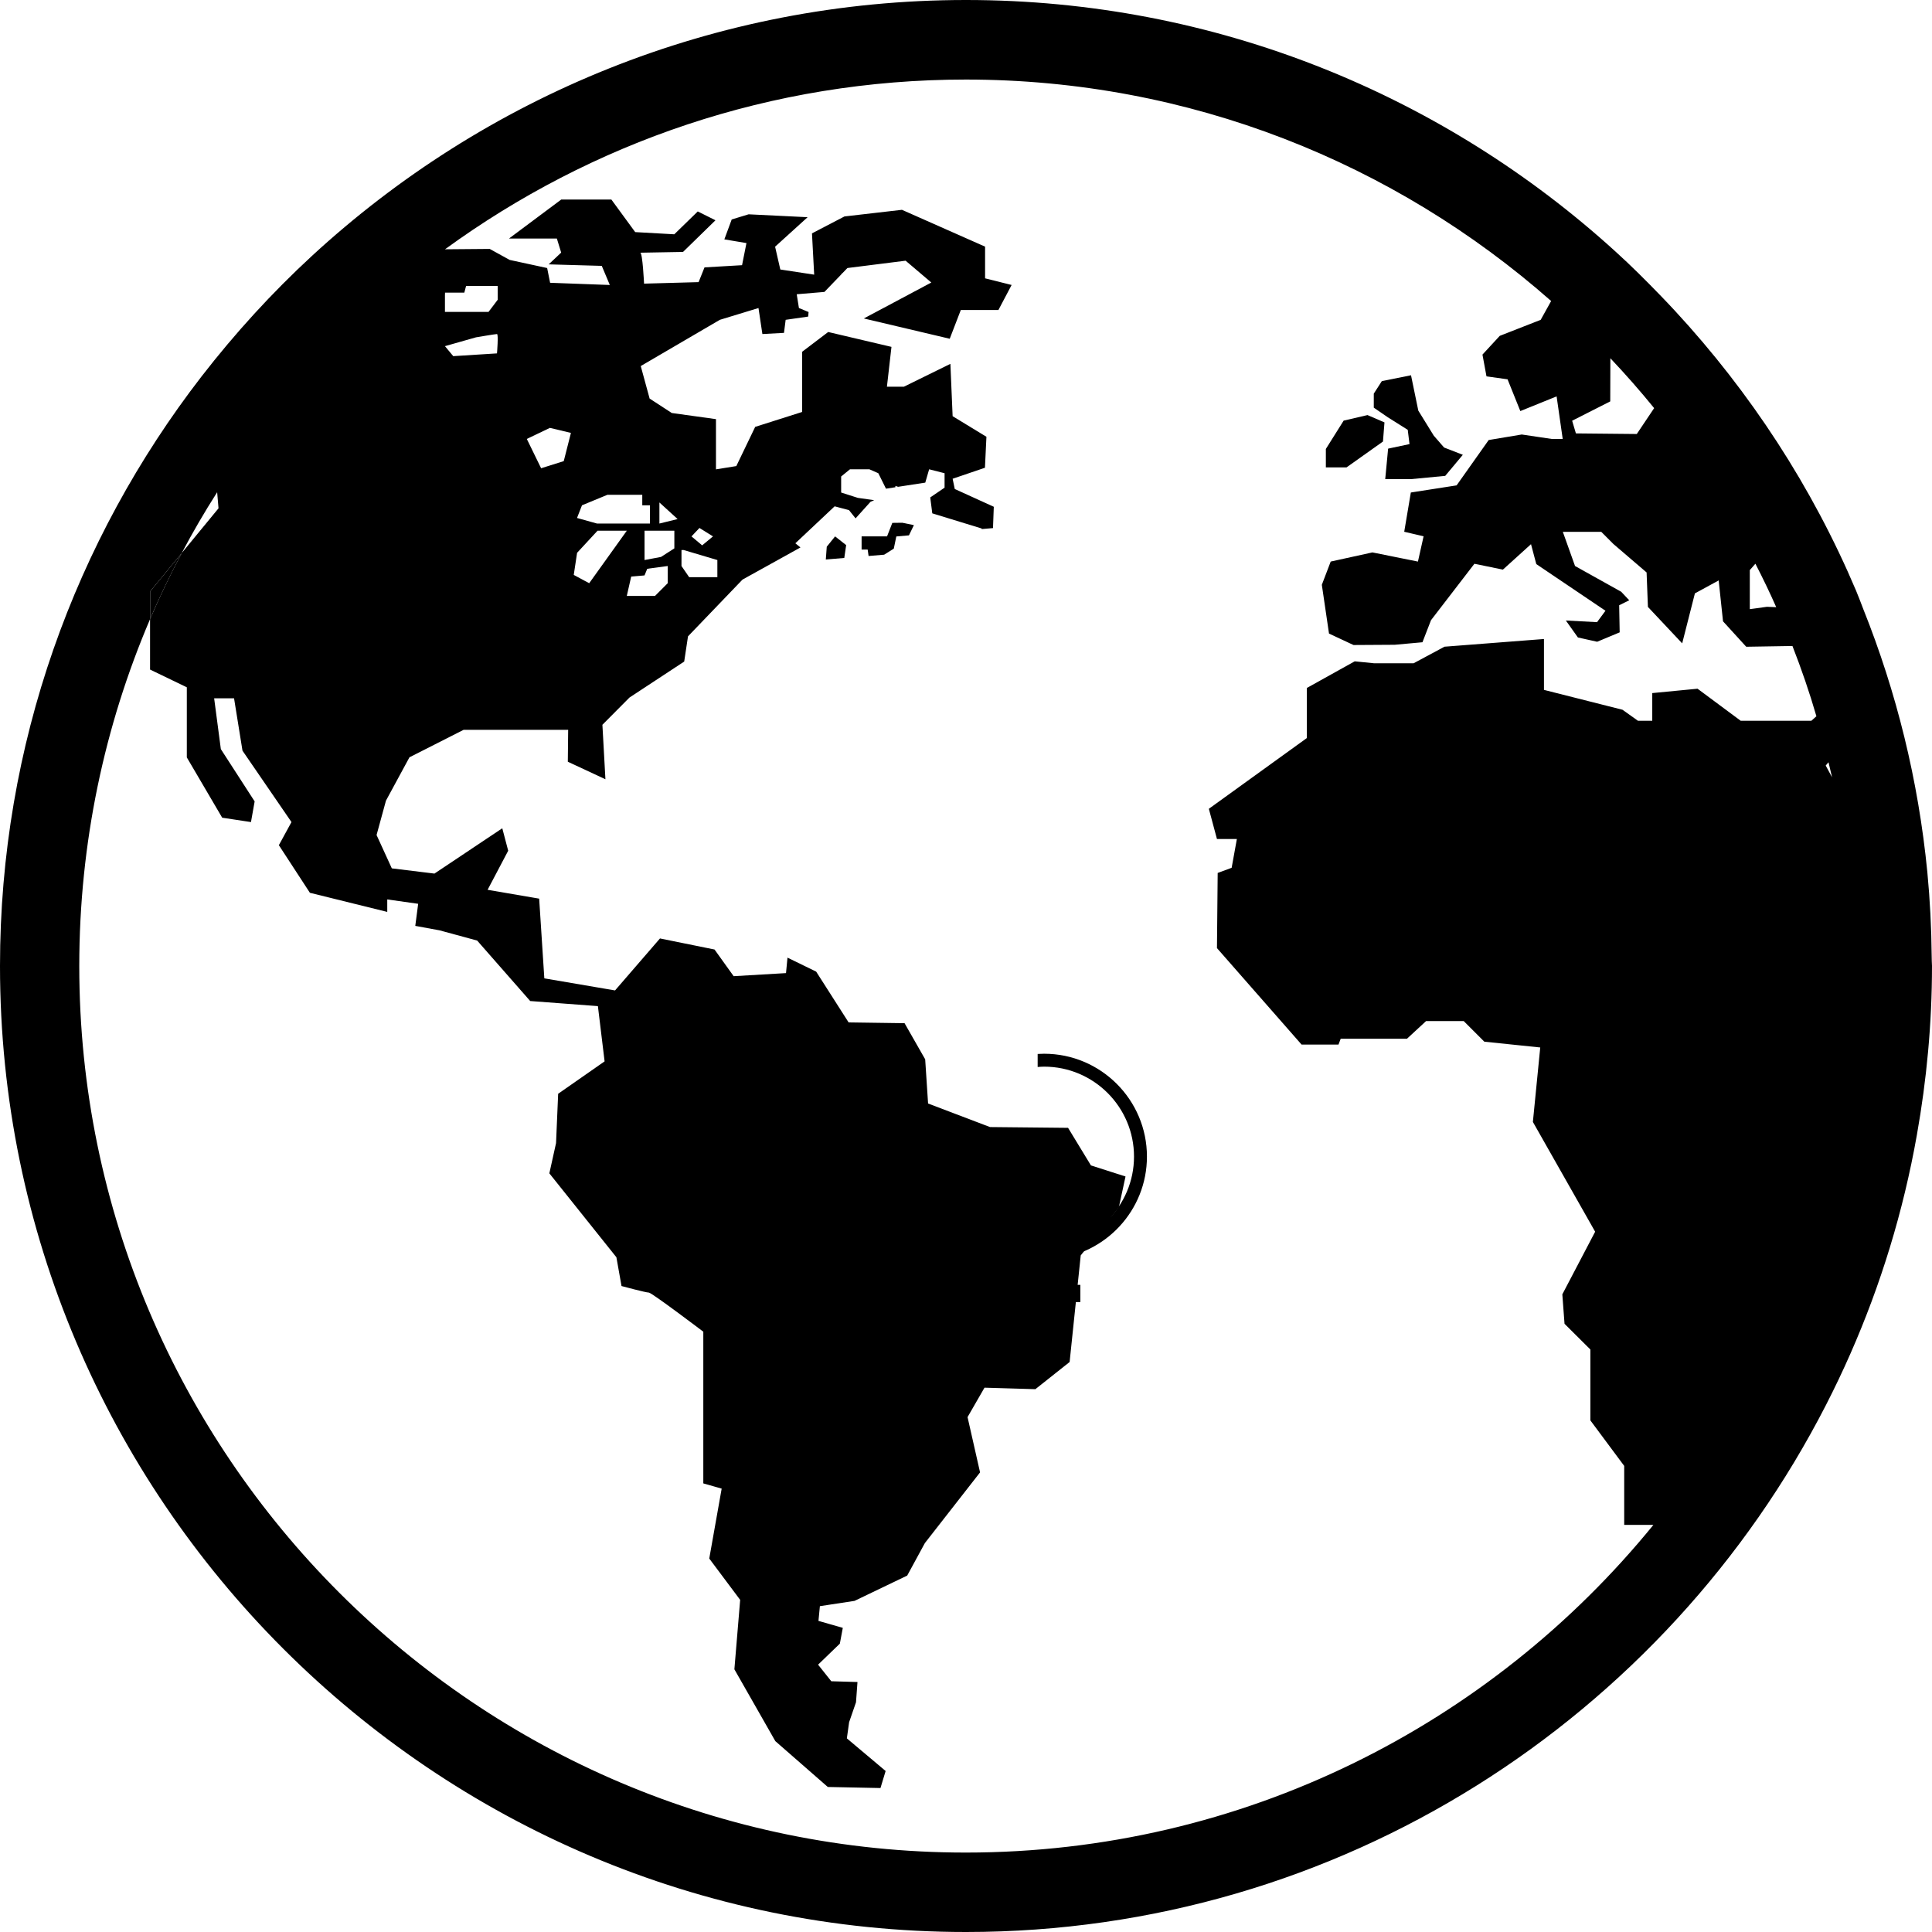
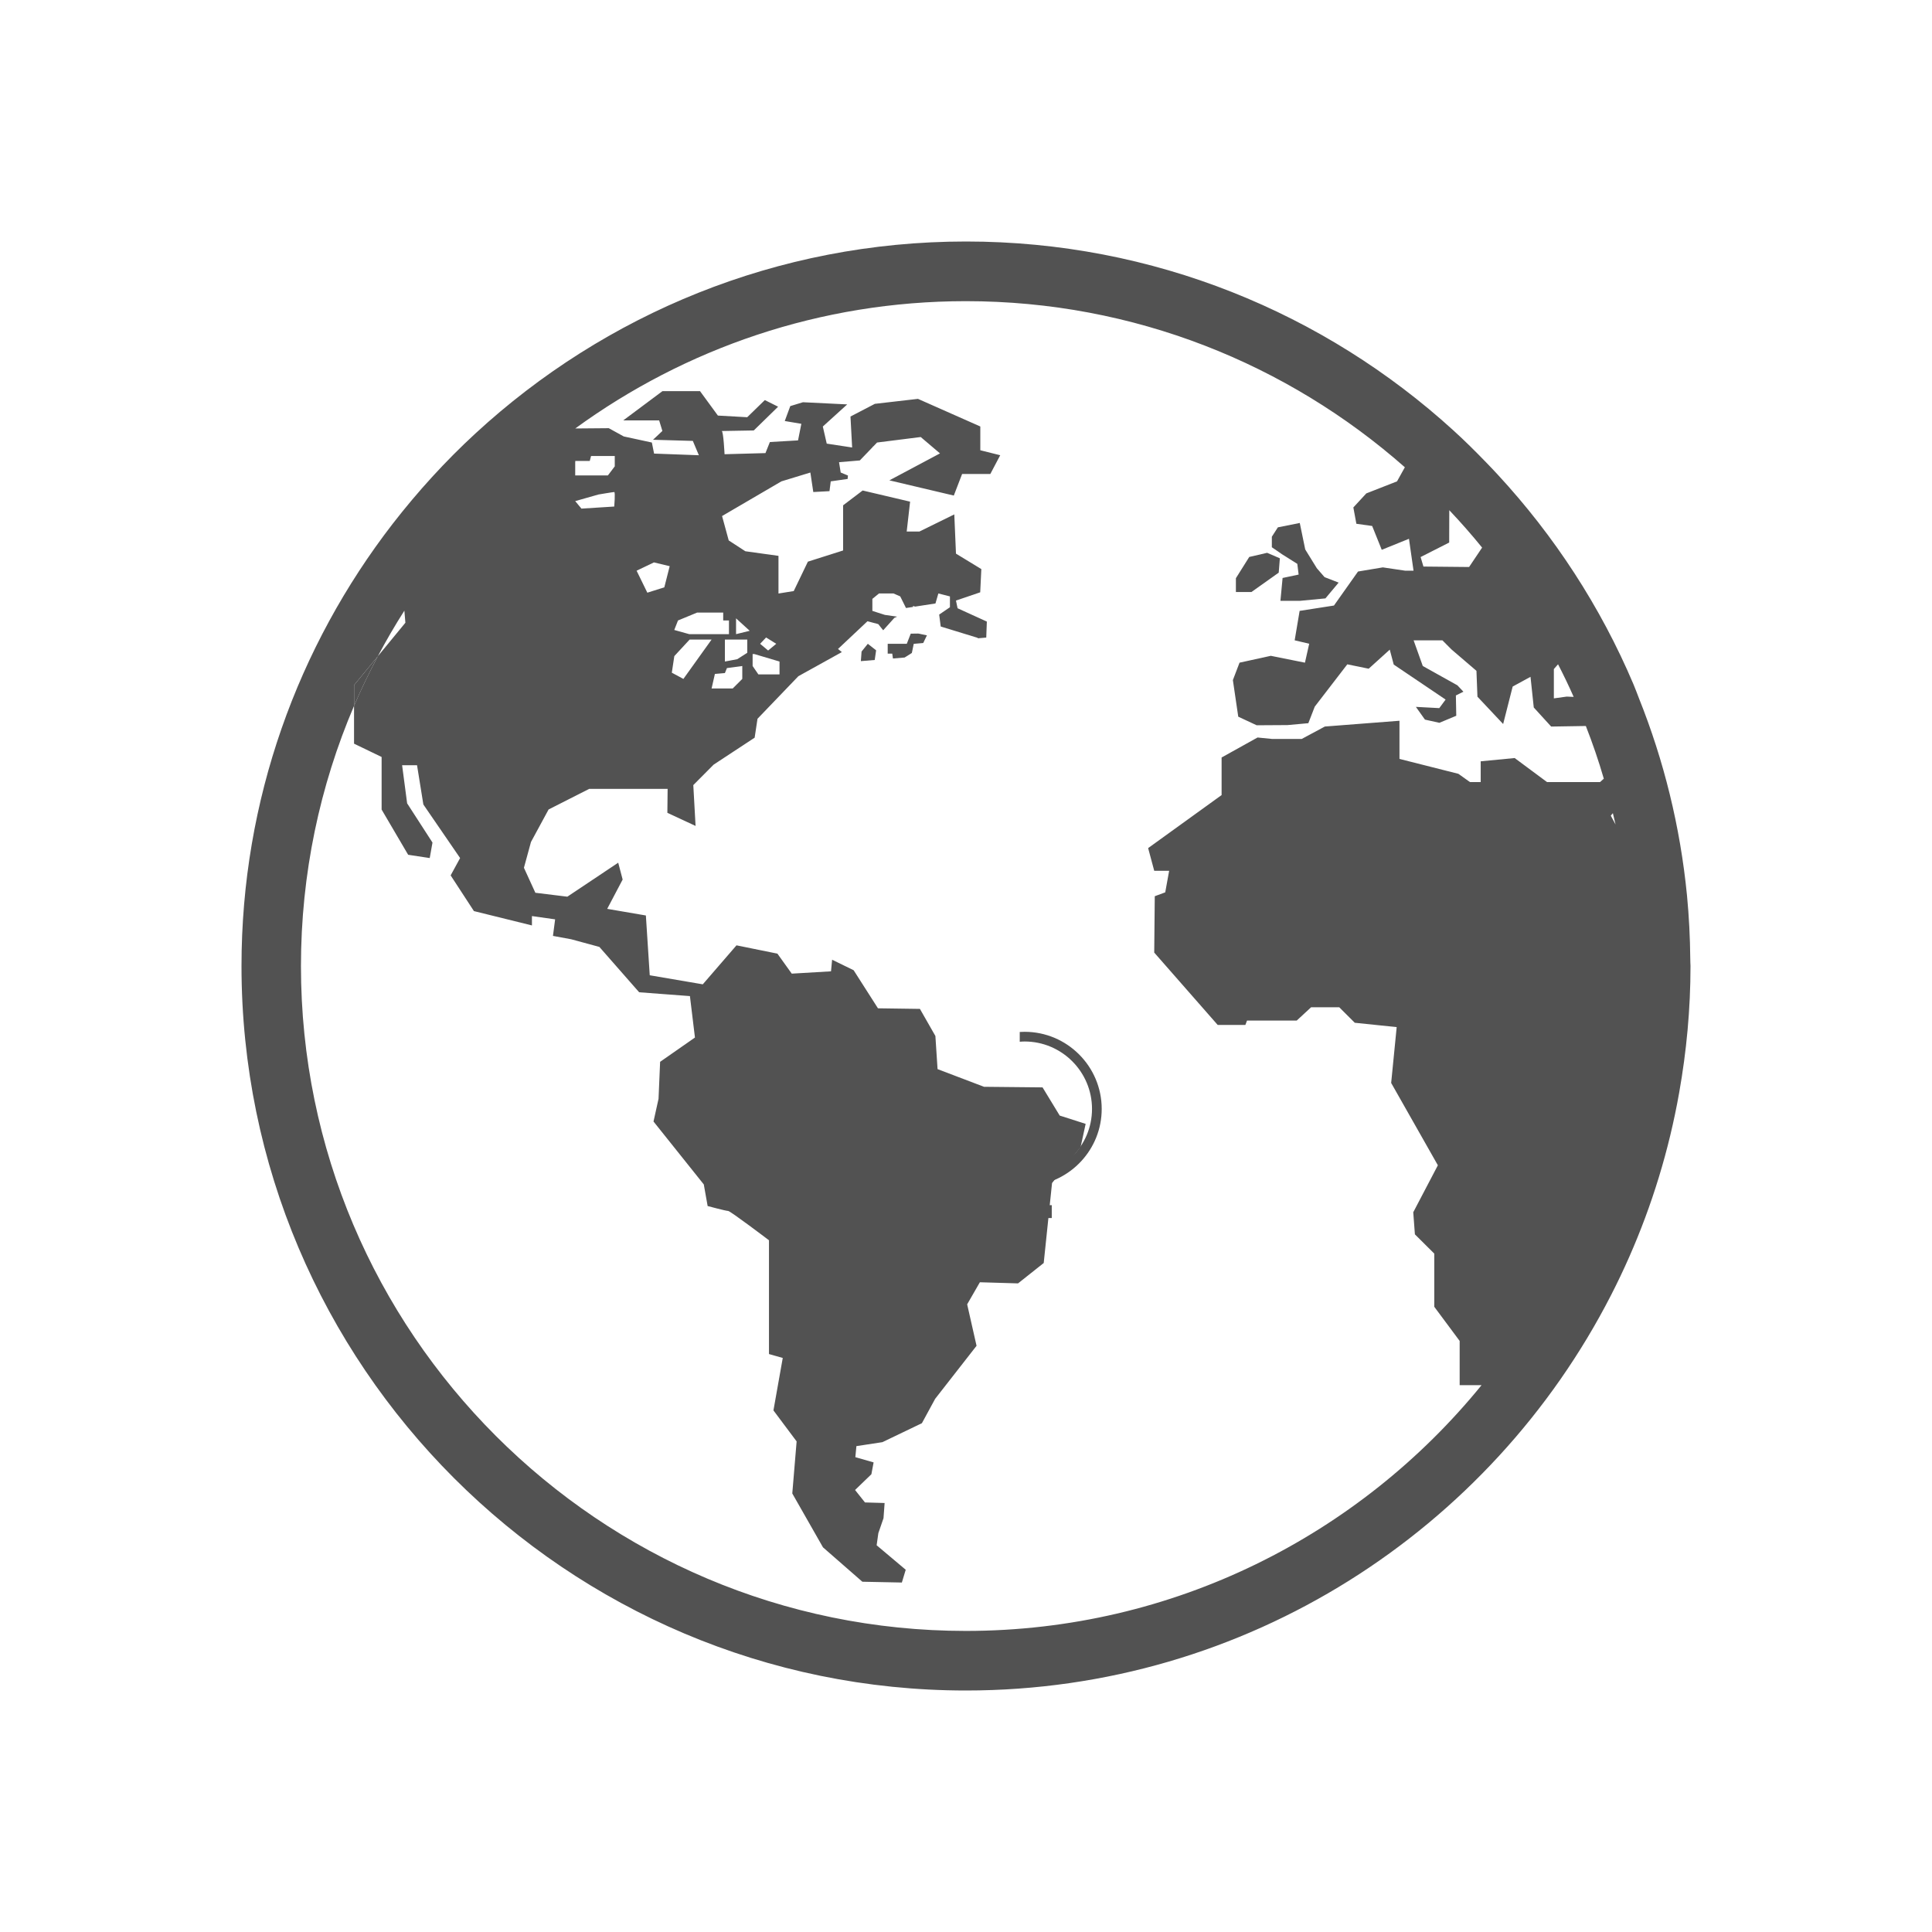
- <svg xmlns="http://www.w3.org/2000/svg" fill="#000000" version="1.1" id="Capa_1" width="800px" height="800px" viewBox="0 0 356.926 356.926" xml:space="preserve">
-   <g>
-     <g>
-       <path d="M211.89,213.669c0-10.475-8.521-18.997-18.996-18.997c-0.401,0-0.799,0.017-1.193,0.041v2.406  c0.396-0.028,0.79-0.061,1.193-0.061c9.158,0,16.608,7.452,16.608,16.611s-7.45,16.61-16.608,16.61   c-0.269,0-0.53-0.027-0.795-0.041v0.897v1.509v4.723H186.2v3.182h13.388v-3.182h-5.104v-4.774   C204.218,231.781,211.89,223.607,211.89,213.669z" />
+ <svg xmlns="http://www.w3.org/2000/svg" viewBox="62.5 62.5 500 500" width="500px" height="500px">
+   <defs />
+   <g id="Capa_1" transform="matrix(1.050641, 0, 0, 1.050638, -518.7085, 70.69957)" style="">
+     <g transform="matrix(1, 0, 0, 1, 612.6817, 51.68329)">
      <g>
-         <polygon points="260.072,79.408 260.398,82.045 256.447,82.882 255.913,88.517 260.677,88.517 266.998,87.913 270.251,84.021    266.788,82.678 264.883,80.488 262.024,75.858 260.677,69.329 255.286,70.409 253.799,72.721 253.799,75.312 256.378,77.084        " />
-         <polygon points="255.495,81.569 255.773,78.037 252.637,76.683 248.233,77.706 244.945,82.94 244.945,86.344 248.768,86.344       " />
-         <path d="M164.852,96.598l-0.976,2.498h-4.7v2.428h1.121c0,0,0.07,0.511,0.168,1.191l2.876-0.238l1.783-1.121l0.465-2.248   l2.335-0.204l0.912-1.888l-2.138-0.442L164.852,96.598z" />
-         <polygon points="152.739,101.001 152.565,103.366 155.976,103.081 156.324,100.705 154.279,99.096    " />
-         <path d="M356.868,176.633c-0.047-5.223-0.313-10.398-0.802-15.505c-1.662-17.01-5.717-33.311-11.828-48.589   c-0.441-1.127-0.859-2.283-1.336-3.41c-8.121-19.183-19.531-36.646-33.474-51.721c-0.906-0.987-1.835-1.952-2.765-2.916    c-2.649-2.736-5.333-5.415-8.156-7.971C266.788,17.631,224.642,0,178.463,0C131.896,0,89.447,17.957,57.635,47.271    c-7.413,6.832-14.221,14.303-20.408,22.285C13.919,99.717,0,137.49,0,178.463c0,98.398,80.059,178.463,178.463,178.463    c69.225,0,129.316-39.643,158.897-97.399c6.32-12.327,11.247-25.491,14.569-39.294c0.837-3.486,1.58-7.018,2.208-10.585    c1.801-10.137,2.788-20.56,2.788-31.196C356.902,177.859,356.868,177.249,356.868,176.633z M323.278,105.306l1.022-1.162    c1.359,2.637,2.649,5.304,3.846,8.028l-1.708-0.07l-3.172,0.436v-7.233H323.278z M297.484,74.156l0.023-7.971    c2.812,2.975,5.508,6.036,8.087,9.214l-3.207,4.781l-11.247-0.111l-0.696-2.341L297.484,74.156z M82.214,54.364v-0.302h3.567    l0.325-1.226h5.838v2.55l-1.691,2.236h-8.052v-3.259H82.214z M87.925,62.323c0,0,3.578-0.61,3.892-0.61c0.296,0,0,3.573,0,3.573    l-8.081,0.511l-1.534-1.847L87.925,62.323z M334.642,133.156h-13.06l-7.971-5.92l-8.365,0.808v5.112h-2.648l-2.848-2.033    l-14.512-3.671v-9.4l-18.38,1.423l-5.705,3.062h-7.285l-3.59-0.36l-8.854,4.926v9.254l-18.097,13.065l1.5,5.583h3.677    l-0.964,5.315l-2.58,0.953l-0.133,13.884l15.633,17.823h6.819l0.407-1.081h12.246l3.531-3.265h6.948l3.812,3.811l10.328,1.069    l-1.359,13.757l11.503,20.28l-6.064,11.572l0.406,5.438l4.775,4.752v13.095l6.251,8.412v10.897h5.391    c-30.046,36.913-75.823,60.534-127.026,60.534c-90.312,0-163.783-73.454-163.783-163.777c0-22.732,4.665-44.401,13.077-64.089    v-5.106l5.855-7.11c2.033-3.846,4.212-7.582,6.542-11.235l0.25,2.974l-6.791,8.261c-2.108,3.985-4.084,8.052-5.855,12.217v9.312    l6.791,3.276v12.955l6.535,11.136l5.316,0.808l0.68-3.817l-6.245-9.661l-1.237-9.388h3.677l1.557,9.673l9.051,13.193l-2.33,4.27    l5.734,8.795l14.291,3.532v-2.306l5.711,0.808l-0.534,4.078l4.484,0.825l6.948,1.888l9.8,11.171l12.507,0.941l1.237,10.207    l-8.58,5.984l-0.39,9.115l-1.237,5.588l12.386,15.5l0.947,5.32c0,0,4.49,1.209,5.048,1.209c0.535,0,10.062,7.227,10.062,7.227    v28.024l3.393,0.964l-2.294,12.92l5.71,7.634l-1.068,12.827l7.563,13.269l9.696,8.47l9.731,0.197l0.952-3.148l-7.163-6.029    l0.418-2.986l1.272-3.684l0.273-3.741l-4.839-0.14l-2.44-3.066l4.021-3.881l0.546-2.916l-4.496-1.29l0.261-2.719l6.402-0.976    l9.73-4.672l3.265-6.006l10.196-13.06l-2.312-10.213l3.131-5.438l9.399,0.278l6.327-5.02l2.051-19.693l7.04-8.877l1.237-5.704    l-6.39-2.045l-4.224-6.942l-14.419-0.145l-11.444-4.351l-0.534-8.162l-3.811-6.675l-10.335-0.145l-5.995-9.382l-5.298-2.585    l-0.273,2.858l-9.672,0.569l-3.532-4.926l-10.079-2.045l-8.302,9.603l-13.065-2.23l-0.953-14.727l-9.527-1.632l3.805-7.221    l-1.092-4.148l-12.531,8.371l-7.877-0.964l-2.817-6.158l1.737-6.355l4.339-8.005l9.998-5.072h19.322l-0.064,5.891l6.948,3.235    l-0.558-10.062l5.007-5.037l10.103-6.64l0.703-4.659l10.068-10.486l10.707-5.937l-0.941-0.773l7.256-6.826l2.655,0.703    l1.214,1.522l2.76-3.062l0.68-0.296l-3.021-0.43l-3.084-0.987v-2.963l1.632-1.33h3.579l1.655,0.726l1.418,2.858l1.737-0.267    v-0.244l0.5,0.163l5.02-0.772l0.714-2.463l2.852,0.726v2.667l-2.666,1.818h0.018l0.377,2.928l9.115,2.794c0,0,0,0.035,0.023,0.11    l2.079-0.18l0.146-3.939l-7.209-3.282l-0.396-1.894l5.972-2.033l0.273-5.722l-6.245-3.805l-0.412-9.667l-8.581,4.218h-3.143    l0.837-7.355l-11.688-2.748l-4.816,3.654v11.119l-8.673,2.754l-3.486,7.244l-3.758,0.604v-9.277l-8.162-1.133l-4.096-2.667    l-1.639-6.007l14.611-8.54l7.14-2.179l0.72,4.804l3.991-0.215l0.308-2.411l4.166-0.599l0.07-0.842l-1.784-0.738l-0.407-2.544    l5.118-0.43l3.091-3.213l0.18-0.238l0.035,0.012l0.941-0.976l10.753-1.354l4.746,4.032l-12.467,6.64l15.871,3.747l2.045-5.31    h6.948l2.44-4.625l-4.903-1.226v-5.856l-15.359-6.803l-10.62,1.226l-6.001,3.125l0.407,7.628l-6.257-0.953l-0.964-4.212    l6.007-5.449l-10.898-0.535l-3.125,0.953l-1.359,3.677l4.084,0.686l-0.813,4.084l-6.936,0.406l-1.092,2.725L118.987,52.4    c0,0-0.273-5.711-0.703-5.711c-0.389,0,7.901-0.145,7.901-0.145l5.995-5.85l-3.271-1.632l-4.339,4.223l-7.222-0.406l-4.403-6.019    h-9.254L94.03,44.07h8.848l0.796,2.597l-2.307,2.172l9.807,0.279l1.487,3.532l-11.032-0.407l-0.546-2.725l-6.925-1.499    l-3.689-2.033l-8.255,0.069c27.043-19.699,60.284-31.358,96.226-31.358c41.403,0,79.263,15.476,108.124,40.915l-1.929,3.474    l-7.564,2.962l-3.194,3.462l0.743,4.02l3.893,0.546l2.358,5.867l6.704-2.713l1.127,7.86h-2.045l-5.519-0.819l-6.111,1.022    l-5.926,8.377l-8.458,1.319l-1.221,7.25l3.579,0.842l-1.046,4.665l-8.412-1.69l-7.703,1.69l-1.639,4.293l1.325,9.01l4.531,2.115    l7.61-0.046l5.123-0.465l1.58-4.078l8.018-10.422l5.264,1.081l5.193-4.7l0.976,3.678l12.78,8.621l-1.557,2.108l-5.763-0.308    l2.23,3.137l3.556,0.79l4.159-1.737l-0.093-5.002l1.859-0.923l-1.487-1.575l-8.528-4.758l-2.254-6.314h7.099l2.243,2.248    l6.134,5.257l0.244,6.367l6.332,6.733l2.348-9.231l4.392-2.394l0.802,7.552l4.287,4.7l8.54-0.139    c1.661,4.247,3.148,8.563,4.427,12.978L334.642,133.156z M97.324,81.092l4.27-2.044l3.881,0.929l-1.324,5.211l-4.183,1.319    L97.324,81.092z M120.073,93.35v3.37h-9.783l-3.689-1.028l0.918-2.341l4.7-1.94h6.437v1.94H120.073z M124.582,98.05v3.259    l-2.463,1.58l-3.044,0.575c0,0,0-4.903,0-5.415H124.582z M121.822,96.72v-3.893l3.363,3.067L121.822,96.72z M123.355,104.568    v3.178l-2.347,2.347h-5.211l0.813-3.573l2.463-0.215l0.5-1.226L123.355,104.568z M110.39,98.05h5.408l-6.948,9.696l-2.852-1.534    l0.616-4.084L110.39,98.05z M132.529,103.464v3.166h-5.211l-1.417-2.062v-2.951h0.406L132.529,103.464z M127.748,99.096    l1.475-1.557l2.498,1.557l-1.999,1.656L127.748,99.096z M337.291,141.428l0.511-0.61c0.232,0.93,0.441,1.859,0.662,2.789    L337.291,141.428z" />
-         <path d="M27.734,109.268v5.106c1.771-4.177,3.747-8.231,5.855-12.223L27.734,109.268z" />
+         <path d="M211.89,213.669c0-10.475-8.521-18.997-18.996-18.997c-0.401,0-0.799,0.017-1.193,0.041v2.406 c0.396-0.028,0.79-0.061,1.193-0.061c9.158,0,16.608,7.452,16.608,16.611s-7.45,16.61-16.608,16.61 c-0.269,0-0.53-0.027-0.795-0.041v0.897v1.509v4.723H186.2v3.182h13.388v-3.182h-5.104v-4.774 C204.218,231.781,211.89,223.607,211.89,213.669z" style="fill: #525252;" />
+         <g>
+           <polygon points="260.072,79.408 260.398,82.045 256.447,82.882 255.913,88.517 260.677,88.517 266.998,87.913 270.251,84.021 &#10; &#09;266.788,82.678 264.883,80.488 262.024,75.858 260.677,69.329 255.286,70.409 253.799,72.721 253.799,75.312 256.378,77.084 &#09;&#09;&#09; &#10; &#09;" style="fill: #525252;" />
+           <polygon points="255.495,81.569 255.773,78.037 252.637,76.683 248.233,77.706 244.945,82.94 244.945,86.344 248.768,86.344 &#09;&#09;&#09;&#10; &#09;" style="fill: #525252;" />
+           <path d="M164.852,96.598l-0.976,2.498h-4.7v2.428h1.121c0,0,0.07,0.511,0.168,1.191l2.876-0.238l1.783-1.121l0.465-2.248 l2.335-0.204l0.912-1.888l-2.138-0.442L164.852,96.598z" style="fill: #525252;" />
+           <polygon points="152.739,101.001 152.565,103.366 155.976,103.081 156.324,100.705 154.279,99.096 &#09;&#09;&#09;" style="fill: #525252;" />
+           <path d="M356.868,176.633c-0.047-5.223-0.313-10.398-0.802-15.505c-1.662-17.01-5.717-33.311-11.828-48.589 c-0.441-1.127-0.859-2.283-1.336-3.41c-8.121-19.183-19.531-36.646-33.474-51.721c-0.906-0.987-1.835-1.952-2.765-2.916 c-2.649-2.736-5.333-5.415-8.156-7.971C266.788,17.631,224.642,0,178.463,0C131.896,0,89.447,17.957,57.635,47.271 c-7.413,6.832-14.221,14.303-20.408,22.285C13.919,99.717,0,137.49,0,178.463c0,98.398,80.059,178.463,178.463,178.463 c69.225,0,129.316-39.643,158.897-97.399c6.32-12.327,11.247-25.491,14.569-39.294c0.837-3.486,1.58-7.018,2.208-10.585 c1.801-10.137,2.788-20.56,2.788-31.196C356.902,177.859,356.868,177.249,356.868,176.633z M323.278,105.306l1.022-1.162 c1.359,2.637,2.649,5.304,3.846,8.028l-1.708-0.07l-3.172,0.436v-7.233H323.278z M297.484,74.156l0.023-7.971 c2.812,2.975,5.508,6.036,8.087,9.214l-3.207,4.781l-11.247-0.111l-0.696-2.341L297.484,74.156z M82.214,54.364v-0.302h3.567 l0.325-1.226h5.838v2.55l-1.691,2.236h-8.052v-3.259H82.214z M87.925,62.323c0,0,3.578-0.61,3.892-0.61c0.296,0,0,3.573,0,3.573 l-8.081,0.511l-1.534-1.847L87.925,62.323z M334.642,133.156h-13.06l-7.971-5.92l-8.365,0.808v5.112h-2.648l-2.848-2.033 l-14.512-3.671v-9.4l-18.38,1.423l-5.705,3.062h-7.285l-3.59-0.36l-8.854,4.926v9.254l-18.097,13.065l1.5,5.583h3.677 l-0.964,5.315l-2.58,0.953l-0.133,13.884l15.633,17.823h6.819l0.407-1.081h12.246l3.531-3.265h6.948l3.812,3.811l10.328,1.069 l-1.359,13.757l11.503,20.28l-6.064,11.572l0.406,5.438l4.775,4.752v13.095l6.251,8.412v10.897h5.391 c-30.046,36.913-75.823,60.534-127.026,60.534c-90.312,0-163.783-73.454-163.783-163.777c0-22.732,4.665-44.401,13.077-64.089 v-5.106l5.855-7.11c2.033-3.846,4.212-7.582,6.542-11.235l0.25,2.974l-6.791,8.261c-2.108,3.985-4.084,8.052-5.855,12.217v9.312 l6.791,3.276v12.955l6.535,11.136l5.316,0.808l0.68-3.817l-6.245-9.661l-1.237-9.388h3.677l1.557,9.673l9.051,13.193l-2.33,4.27 l5.734,8.795l14.291,3.532v-2.306l5.711,0.808l-0.534,4.078l4.484,0.825l6.948,1.888l9.8,11.171l12.507,0.941l1.237,10.207 l-8.58,5.984l-0.39,9.115l-1.237,5.588l12.386,15.5l0.947,5.32c0,0,4.49,1.209,5.048,1.209c0.535,0,10.062,7.227,10.062,7.227 v28.024l3.393,0.964l-2.294,12.92l5.71,7.634l-1.068,12.827l7.563,13.269l9.696,8.47l9.731,0.197l0.952-3.148l-7.163-6.029 l0.418-2.986l1.272-3.684l0.273-3.741l-4.839-0.14l-2.44-3.066l4.021-3.881l0.546-2.916l-4.496-1.29l0.261-2.719l6.402-0.976 l9.73-4.672l3.265-6.006l10.196-13.06l-2.312-10.213l3.131-5.438l9.399,0.278l6.327-5.02l2.051-19.693l7.04-8.877l1.237-5.704 l-6.39-2.045l-4.224-6.942l-14.419-0.145l-11.444-4.351l-0.534-8.162l-3.811-6.675l-10.335-0.145l-5.995-9.382l-5.298-2.585 l-0.273,2.858l-9.672,0.569l-3.532-4.926l-10.079-2.045l-8.302,9.603l-13.065-2.23l-0.953-14.727l-9.527-1.632l3.805-7.221 l-1.092-4.148l-12.531,8.371l-7.877-0.964l-2.817-6.158l1.737-6.355l4.339-8.005l9.998-5.072h19.322l-0.064,5.891l6.948,3.235 l-0.558-10.062l5.007-5.037l10.103-6.64l0.703-4.659l10.068-10.486l10.707-5.937l-0.941-0.773l7.256-6.826l2.655,0.703 l1.214,1.522l2.76-3.062l0.68-0.296l-3.021-0.43l-3.084-0.987v-2.963l1.632-1.33h3.579l1.655,0.726l1.418,2.858l1.737-0.267 v-0.244l0.5,0.163l5.02-0.772l0.714-2.463l2.852,0.726v2.667l-2.666,1.818h0.018l0.377,2.928l9.115,2.794c0,0,0,0.035,0.023,0.11 l2.079-0.18l0.146-3.939l-7.209-3.282l-0.396-1.894l5.972-2.033l0.273-5.722l-6.245-3.805l-0.412-9.667l-8.581,4.218h-3.143 l0.837-7.355l-11.688-2.748l-4.816,3.654v11.119l-8.673,2.754l-3.486,7.244l-3.758,0.604v-9.277l-8.162-1.133l-4.096-2.667 l-1.639-6.007l14.611-8.54l7.14-2.179l0.72,4.804l3.991-0.215l0.308-2.411l4.166-0.599l0.07-0.842l-1.784-0.738l-0.407-2.544 l5.118-0.43l3.091-3.213l0.18-0.238l0.035,0.012l0.941-0.976l10.753-1.354l4.746,4.032l-12.467,6.64l15.871,3.747l2.045-5.31 h6.948l2.44-4.625l-4.903-1.226v-5.856l-15.359-6.803l-10.62,1.226l-6.001,3.125l0.407,7.628l-6.257-0.953l-0.964-4.212 l6.007-5.449l-10.898-0.535l-3.125,0.953l-1.359,3.677l4.084,0.686l-0.813,4.084l-6.936,0.406l-1.092,2.725L118.987,52.4 c0,0-0.273-5.711-0.703-5.711c-0.389,0,7.901-0.145,7.901-0.145l5.995-5.85l-3.271-1.632l-4.339,4.223l-7.222-0.406l-4.403-6.019 h-9.254L94.03,44.07h8.848l0.796,2.597l-2.307,2.172l9.807,0.279l1.487,3.532l-11.032-0.407l-0.546-2.725l-6.925-1.499 l-3.689-2.033l-8.255,0.069c27.043-19.699,60.284-31.358,96.226-31.358c41.403,0,79.263,15.476,108.124,40.915l-1.929,3.474 l-7.564,2.962l-3.194,3.462l0.743,4.02l3.893,0.546l2.358,5.867l6.704-2.713l1.127,7.86h-2.045l-5.519-0.819l-6.111,1.022 l-5.926,8.377l-8.458,1.319l-1.221,7.25l3.579,0.842l-1.046,4.665l-8.412-1.69l-7.703,1.69l-1.639,4.293l1.325,9.01l4.531,2.115 l7.61-0.046l5.123-0.465l1.58-4.078l8.018-10.422l5.264,1.081l5.193-4.7l0.976,3.678l12.78,8.621l-1.557,2.108l-5.763-0.308 l2.23,3.137l3.556,0.79l4.159-1.737l-0.093-5.002l1.859-0.923l-1.487-1.575l-8.528-4.758l-2.254-6.314h7.099l2.243,2.248 l6.134,5.257l0.244,6.367l6.332,6.733l2.348-9.231l4.392-2.394l0.802,7.552l4.287,4.7l8.54-0.139 c1.661,4.247,3.148,8.563,4.427,12.978L334.642,133.156z M97.324,81.092l4.27-2.044l3.881,0.929l-1.324,5.211l-4.183,1.319 L97.324,81.092z M120.073,93.35v3.37h-9.783l-3.689-1.028l0.918-2.341l4.7-1.94h6.437v1.94H120.073z M124.582,98.05v3.259 l-2.463,1.58l-3.044,0.575c0,0,0-4.903,0-5.415H124.582z M121.822,96.72v-3.893l3.363,3.067L121.822,96.72z M123.355,104.568 v3.178l-2.347,2.347h-5.211l0.813-3.573l2.463-0.215l0.5-1.226L123.355,104.568z M110.39,98.05h5.408l-6.948,9.696l-2.852-1.534 l0.616-4.084L110.39,98.05z M132.529,103.464v3.166h-5.211l-1.417-2.062v-2.951h0.406L132.529,103.464z M127.748,99.096 l1.475-1.557l2.498,1.557l-1.999,1.656L127.748,99.096z M337.291,141.428l0.511-0.61c0.232,0.93,0.441,1.859,0.662,2.789 L337.291,141.428z" style="fill: #525252;" />
+           <path d="M27.734,109.268v5.106c1.771-4.177,3.747-8.231,5.855-12.223L27.734,109.268z" style="fill: #525252;" />
+         </g>
      </g>
    </g>
  </g>
</svg>
